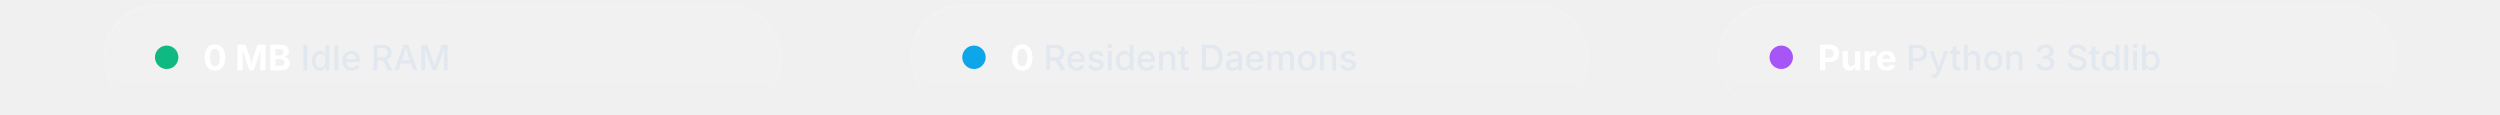
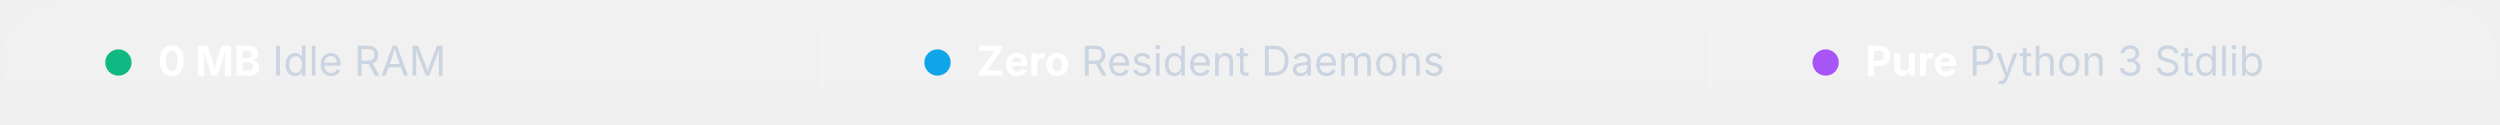
- <svg xmlns="http://www.w3.org/2000/svg" viewBox="0 0 960 44" width="100%" height="100%">
+ <svg xmlns="http://www.w3.org/2000/svg" viewBox="0 0 760 38" width="100%" height="100%">
  <defs>
-     <linearGradient id="pill-bg" x1="0%" y1="0%" x2="0%" y2="100%">
-       <stop offset="0%" stop-color="rgba(255, 255, 255, 0.07)" />
+     <linearGradient id="strip-bg" x1="0%" y1="0%" x2="0%" y2="100%">
+       <stop offset="0%" stop-color="rgba(255, 255, 255, 0.06)" />
      <stop offset="100%" stop-color="rgba(255, 255, 255, 0.02)" />
    </linearGradient>
-     <linearGradient id="pill-stroke" x1="0%" y1="0%" x2="100%" y2="100%">
-       <stop offset="0%" stop-color="rgba(255, 255, 255, 0.12)" />
-       <stop offset="100%" stop-color="rgba(255, 255, 255, 0.04)" />
-     </linearGradient>
    <style>
-       .sf-badge { font-family: -apple-system, BlinkMacSystemFont, "SF Pro Text", "SF Pro", "Helvetica Neue", sans-serif; font-weight: 500; font-size: 13.5px; fill: #e2e8f0; }
+       .sf-text { font-family: -apple-system, BlinkMacSystemFont, "SF Pro Text", "SF Pro", "Helvetica Neue", sans-serif; font-size: 12.5px; fill: #cbd5e1; }
      .sf-bold { font-weight: 700; fill: #ffffff; }
-       .sf-mono { font-family: "SF Mono", Menlo, Monaco, monospace; font-size: 12px; }
    </style>
  </defs>
-   <g transform="translate(40, 2)">
-     <rect width="260" height="40" rx="20" fill="url(#pill-bg)" stroke="url(#pill-stroke)" stroke-width="1" />
-     <circle cx="24" cy="20" r="4.5" fill="#10b981" />
-     <text x="38" y="25" class="sf-badge">
+   <rect x="1" y="1" width="758" height="36" rx="18" fill="url(#strip-bg)" stroke="rgba(255,255,255,0.10)" stroke-width="1" />
+   <g transform="translate(36, 0)">
+     <circle cx="0" cy="19" r="4" fill="#10b981" />
+     <text x="12" y="23" class="sf-text">
      <tspan class="sf-bold">0 MB</tspan> Idle RAM</text>
  </g>
-   <g transform="translate(350, 2)">
-     <rect width="260" height="40" rx="20" fill="url(#pill-bg)" stroke="url(#pill-stroke)" stroke-width="1" />
-     <circle cx="24" cy="20" r="4.5" fill="#0ea5e9" />
-     <text x="38" y="25" class="sf-badge">
-       <tspan class="sf-bold">0</tspan> Resident Daemons</text>
+   <line x1="250" y1="10" x2="250" y2="28" stroke="rgba(255,255,255,0.12)" stroke-width="1" />
+   <g transform="translate(285, 0)">
+     <circle cx="0" cy="19" r="4" fill="#0ea5e9" />
+     <text x="12" y="23" class="sf-text">
+       <tspan class="sf-bold">Zero</tspan> Resident Daemons</text>
  </g>
-   <g transform="translate(660, 2)">
-     <rect width="260" height="40" rx="20" fill="url(#pill-bg)" stroke="url(#pill-stroke)" stroke-width="1" />
-     <circle cx="24" cy="20" r="4.5" fill="#a855f7" />
-     <text x="38" y="25" class="sf-badge">
+   <line x1="520" y1="10" x2="520" y2="28" stroke="rgba(255,255,255,0.12)" stroke-width="1" />
+   <g transform="translate(555, 0)">
+     <circle cx="0" cy="19" r="4" fill="#a855f7" />
+     <text x="12" y="23" class="sf-text">
      <tspan class="sf-bold">Pure</tspan> Python 3 Stdlib</text>
  </g>
</svg>
